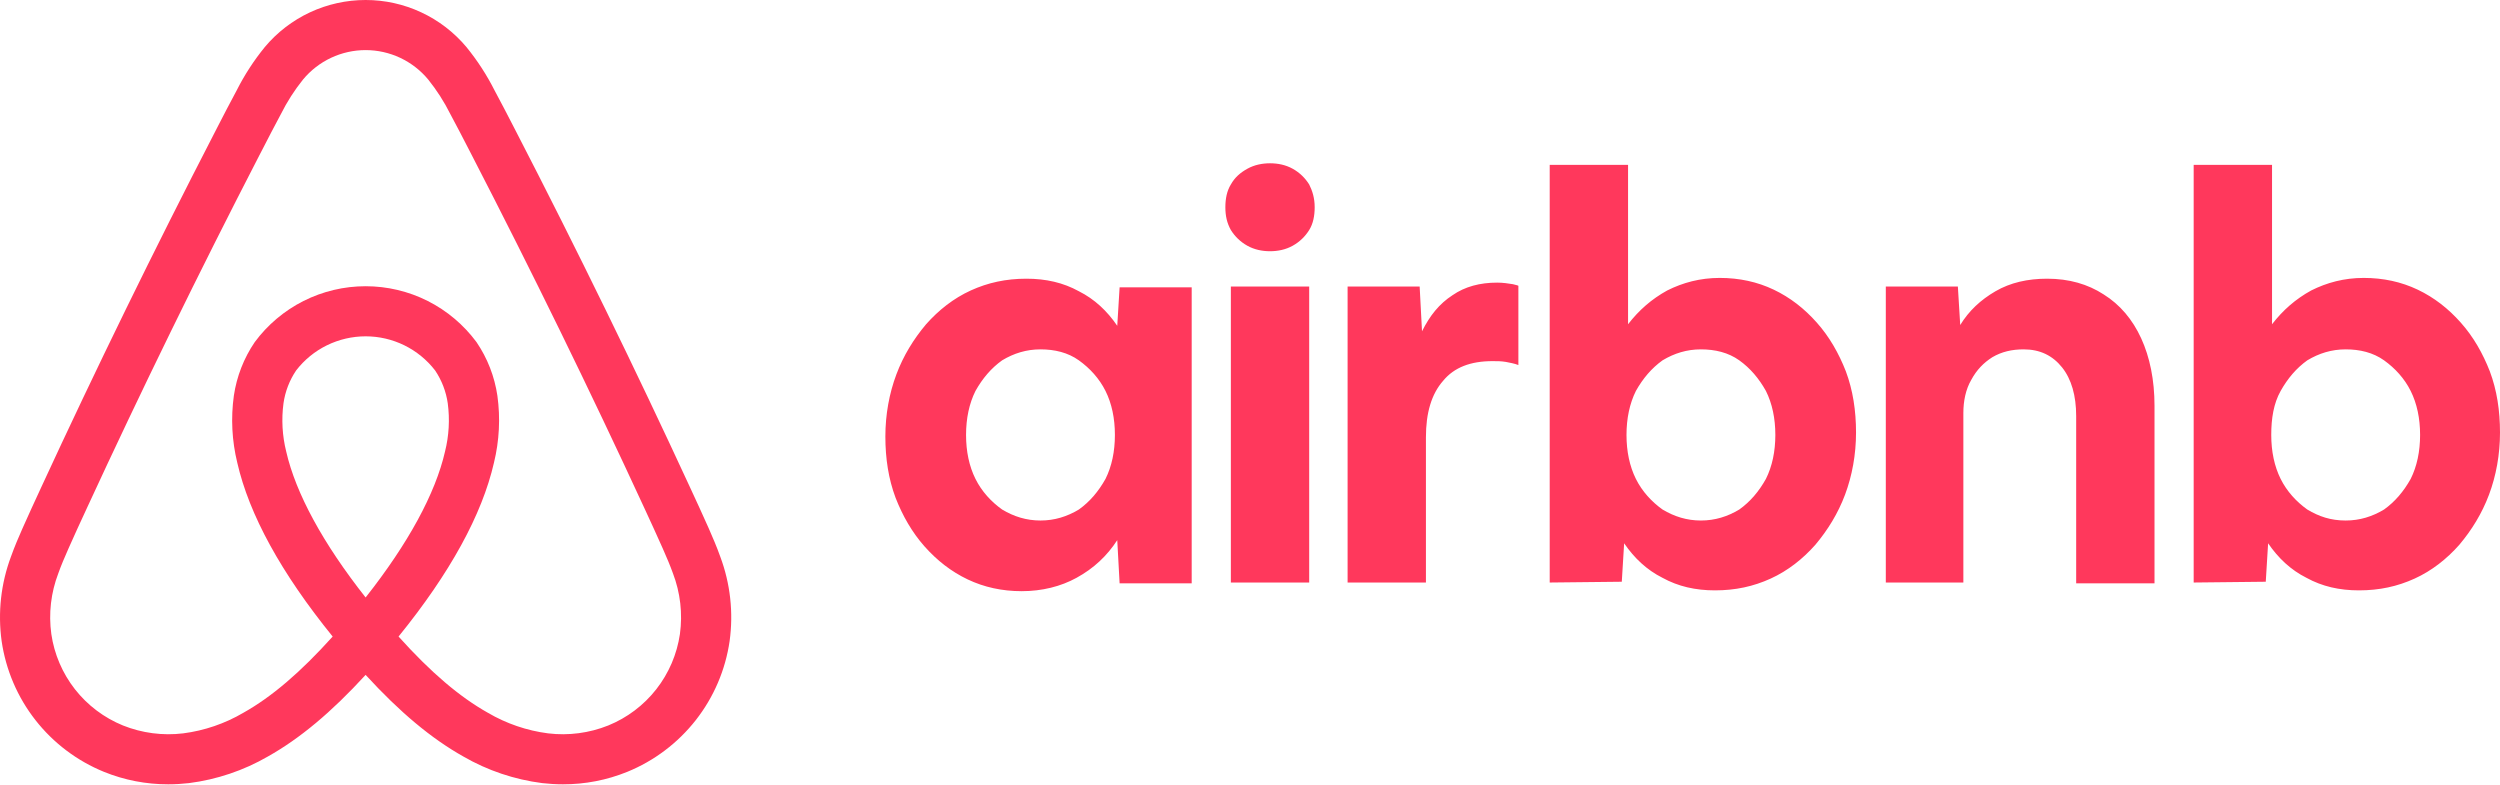
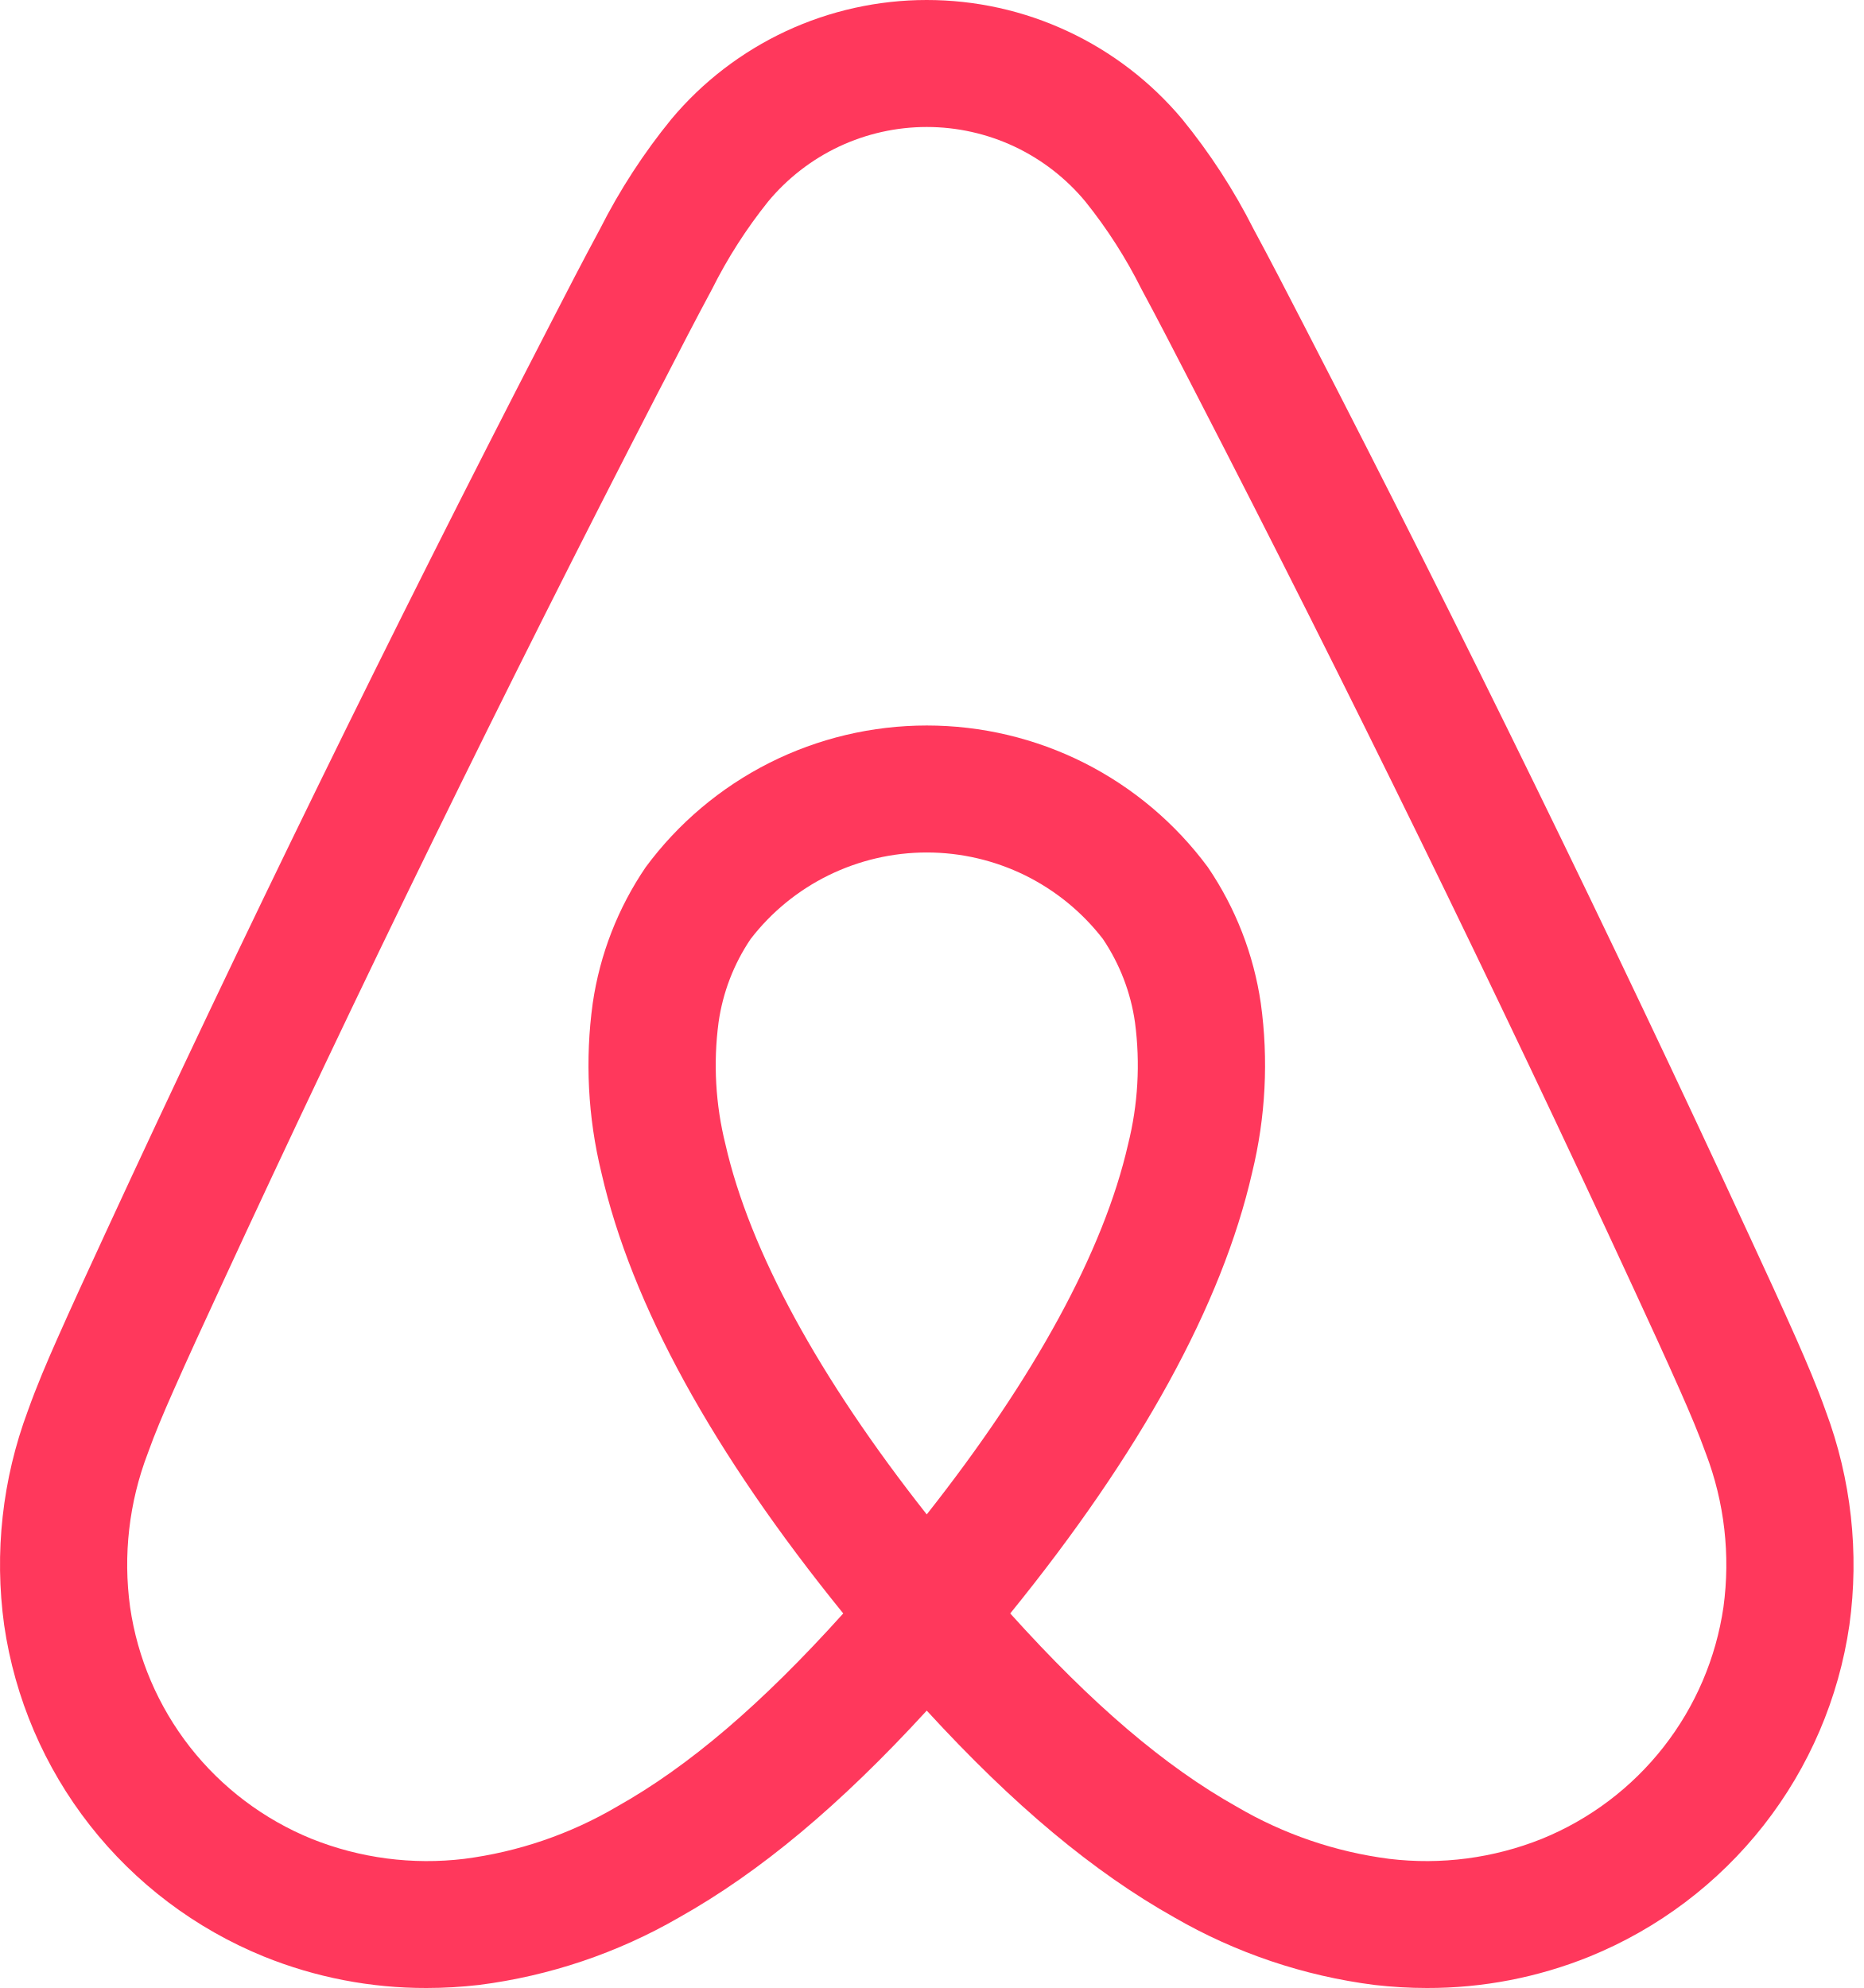
- <svg xmlns="http://www.w3.org/2000/svg" width="102" height="32" style="display: block;">
+ <svg xmlns="http://www.w3.org/2000/svg" width="30" height="32" style="display: block;">
  <path d="M29.386 22.71C29.243 22.307 29.075 21.918 28.916 21.556C28.67 21.001 28.413 20.445 28.164 19.907L28.144 19.864C25.925 15.059 23.544 10.188 21.066 5.387L20.961 5.183C20.708 4.693 20.447 4.186 20.178 3.688C19.86 3.058 19.474 2.464 19.028 1.917C18.524 1.317 17.896 0.834 17.185 0.503C16.475 0.171 15.7 -9.83959e-05 14.916 4.23317e-08C14.133 9.84805e-05 13.358 0.172 12.648 0.503C11.938 0.835 11.309 1.317 10.806 1.918C10.36 2.465 9.974 3.059 9.656 3.689C9.385 4.191 9.121 4.703 8.866 5.198L8.769 5.387C6.291 10.188 3.909 15.059 1.69 19.864L1.658 19.934C1.413 20.463 1.161 21.01 0.919 21.556C0.759 21.917 0.592 22.306 0.448 22.71C0.037 23.81 -0.094 24.995 0.067 26.159C0.238 27.334 0.713 28.445 1.446 29.38C2.179 30.316 3.144 31.044 4.246 31.493C5.078 31.83 5.968 32.002 6.866 32C7.148 32 7.43 31.983 7.71 31.951C8.846 31.806 9.941 31.437 10.932 30.864C12.232 30.134 13.515 29.064 14.917 27.535C16.319 29.064 17.603 30.134 18.902 30.864C19.893 31.437 20.989 31.806 22.124 31.951C22.404 31.983 22.686 32 22.968 32C23.866 32.002 24.756 31.83 25.588 31.493C26.69 31.044 27.655 30.316 28.389 29.38C29.122 28.445 29.597 27.334 29.768 26.159C29.929 24.995 29.798 23.81 29.386 22.71ZM14.917 24.377C13.182 22.177 12.068 20.134 11.677 18.421C11.517 17.779 11.479 17.113 11.566 16.457C11.634 15.977 11.81 15.518 12.082 15.115C12.416 14.681 12.846 14.33 13.337 14.089C13.829 13.848 14.37 13.722 14.918 13.722C15.466 13.722 16.006 13.848 16.498 14.089C16.989 14.331 17.419 14.682 17.753 15.115C18.024 15.518 18.201 15.977 18.269 16.458C18.356 17.114 18.318 17.78 18.157 18.422C17.766 20.135 16.653 22.177 14.917 24.377ZM27.741 25.869C27.621 26.691 27.289 27.467 26.776 28.122C26.264 28.776 25.589 29.285 24.818 29.599C24.039 29.911 23.194 30.022 22.361 29.921C21.495 29.809 20.66 29.524 19.907 29.082C18.75 28.433 17.579 27.435 16.261 25.971C18.359 23.385 19.669 21 20.154 18.877C20.372 17.984 20.42 17.058 20.294 16.148C20.179 15.363 19.888 14.615 19.442 13.959C18.919 13.252 18.238 12.677 17.452 12.28C16.666 11.884 15.798 11.678 14.918 11.678C14.037 11.678 13.169 11.884 12.383 12.28C11.597 12.677 10.915 13.252 10.393 13.959C9.947 14.614 9.656 15.362 9.541 16.146C9.415 17.057 9.462 17.982 9.68 18.875C10.165 20.999 11.475 23.384 13.573 25.971C12.255 27.435 11.085 28.433 9.928 29.082C9.175 29.524 8.34 29.809 7.474 29.921C6.641 30.022 5.795 29.911 5.016 29.599C4.246 29.285 3.571 28.776 3.058 28.122C2.546 27.467 2.213 26.691 2.094 25.869C1.979 25.033 2.077 24.183 2.378 23.395C2.493 23.073 2.627 22.757 2.793 22.382C3.027 21.851 3.277 21.311 3.518 20.79L3.55 20.72C5.756 15.942 8.125 11.098 10.589 6.323L10.688 6.133C10.938 5.646 11.198 5.143 11.46 4.656C11.71 4.155 12.013 3.682 12.364 3.244C12.675 2.869 13.065 2.567 13.506 2.359C13.947 2.152 14.429 2.044 14.917 2.044C15.405 2.044 15.887 2.152 16.328 2.359C16.769 2.567 17.159 2.869 17.47 3.244C17.821 3.681 18.124 4.154 18.374 4.655C18.634 5.137 18.891 5.636 19.14 6.119L19.245 6.323C21.71 11.098 24.078 15.941 26.285 20.72L26.305 20.763C26.55 21.294 26.803 21.842 27.042 22.382C27.208 22.758 27.342 23.074 27.457 23.394C27.758 24.182 27.855 25.033 27.741 25.869Z" fill="#ff385c" />
-   <path d="M41.685 24.12C40.886 24.12 40.151 23.959 39.479 23.639C38.808 23.319 38.233 22.87 37.721 22.294C37.21 21.717 36.826 21.044 36.539 20.308C36.251 19.539 36.123 18.706 36.123 17.809C36.123 16.912 36.283 16.047 36.571 15.279C36.858 14.51 37.274 13.837 37.785 13.229C38.297 12.652 38.904 12.172 39.607 11.851C40.31 11.531 41.045 11.371 41.877 11.371C42.676 11.371 43.379 11.531 44.018 11.883C44.657 12.204 45.169 12.684 45.584 13.293L45.68 11.723H48.621V23.799H45.68L45.584 22.038C45.169 22.678 44.625 23.191 43.922 23.575C43.283 23.927 42.516 24.12 41.685 24.12ZM42.452 21.237C43.027 21.237 43.539 21.076 44.018 20.788C44.466 20.468 44.817 20.052 45.105 19.539C45.361 19.026 45.488 18.418 45.488 17.745C45.488 17.073 45.361 16.464 45.105 15.951C44.849 15.439 44.466 15.023 44.018 14.702C43.571 14.382 43.027 14.254 42.452 14.254C41.877 14.254 41.365 14.414 40.886 14.702C40.438 15.023 40.087 15.439 39.799 15.951C39.543 16.464 39.415 17.073 39.415 17.745C39.415 18.418 39.543 19.026 39.799 19.539C40.055 20.052 40.438 20.468 40.886 20.788C41.365 21.076 41.877 21.237 42.452 21.237ZM53.639 8.456C53.639 8.808 53.575 9.129 53.415 9.385C53.256 9.641 53.032 9.865 52.744 10.025C52.456 10.186 52.137 10.25 51.817 10.25C51.498 10.25 51.178 10.186 50.89 10.025C50.603 9.865 50.379 9.641 50.219 9.385C50.059 9.097 49.995 8.808 49.995 8.456C49.995 8.104 50.059 7.783 50.219 7.527C50.379 7.239 50.603 7.046 50.89 6.886C51.178 6.726 51.498 6.662 51.817 6.662C52.137 6.662 52.456 6.726 52.744 6.886C53.032 7.046 53.256 7.271 53.415 7.527C53.543 7.783 53.639 8.072 53.639 8.456ZM50.219 23.767V11.691H53.415V23.767H50.219V23.767ZM61.95 14.862V14.894C61.79 14.83 61.598 14.798 61.438 14.766C61.247 14.734 61.087 14.734 60.895 14.734C60 14.734 59.329 14.99 58.881 15.535C58.402 16.079 58.178 16.848 58.178 17.841V23.767H54.982V11.691H57.922L58.018 13.517C58.338 12.876 58.721 12.396 59.265 12.043C59.776 11.691 60.383 11.531 61.087 11.531C61.31 11.531 61.534 11.563 61.726 11.595C61.822 11.627 61.886 11.627 61.95 11.659V14.862ZM63.228 23.767V6.726H66.425V13.229C66.872 12.652 67.384 12.204 68.023 11.851C68.662 11.531 69.365 11.339 70.165 11.339C70.963 11.339 71.699 11.499 72.37 11.819C73.041 12.14 73.617 12.588 74.128 13.165C74.639 13.741 75.023 14.414 75.311 15.151C75.598 15.919 75.726 16.752 75.726 17.649C75.726 18.546 75.566 19.411 75.279 20.18C74.991 20.948 74.576 21.621 74.064 22.23C73.553 22.806 72.945 23.287 72.242 23.607C71.539 23.927 70.804 24.087 69.973 24.087C69.174 24.087 68.47 23.927 67.831 23.575C67.192 23.255 66.68 22.774 66.265 22.166L66.169 23.735L63.228 23.767ZM69.397 21.237C69.973 21.237 70.484 21.076 70.963 20.788C71.411 20.468 71.763 20.052 72.05 19.539C72.306 19.026 72.434 18.418 72.434 17.745C72.434 17.073 72.306 16.464 72.05 15.951C71.763 15.439 71.411 15.023 70.963 14.702C70.516 14.382 69.973 14.254 69.397 14.254C68.822 14.254 68.311 14.414 67.831 14.702C67.384 15.023 67.032 15.439 66.744 15.951C66.489 16.464 66.361 17.073 66.361 17.745C66.361 18.418 66.489 19.026 66.744 19.539C67 20.052 67.384 20.468 67.831 20.788C68.311 21.076 68.822 21.237 69.397 21.237ZM76.941 23.767V11.691H79.881L79.977 13.261C80.329 12.684 80.808 12.236 81.416 11.883C82.023 11.531 82.726 11.371 83.525 11.371C84.42 11.371 85.187 11.595 85.827 12.011C86.498 12.428 87.009 13.037 87.361 13.805C87.713 14.574 87.904 15.503 87.904 16.56V23.799H84.708V16.976C84.708 16.144 84.516 15.471 84.133 14.99C83.749 14.51 83.238 14.254 82.566 14.254C82.087 14.254 81.671 14.35 81.288 14.574C80.936 14.798 80.649 15.086 80.425 15.503C80.201 15.887 80.105 16.368 80.105 16.848V23.767H76.941V23.767ZM89.502 23.767V6.726H92.699V13.229C93.146 12.652 93.658 12.204 94.297 11.851C94.936 11.531 95.64 11.339 96.439 11.339C97.238 11.339 97.973 11.499 98.644 11.819C99.315 12.14 99.891 12.588 100.402 13.165C100.914 13.741 101.297 14.414 101.585 15.151C101.873 15.919 102 16.752 102 17.649C102 18.546 101.841 19.411 101.553 20.18C101.265 20.948 100.85 21.621 100.338 22.23C99.827 22.806 99.219 23.287 98.516 23.607C97.813 23.927 97.078 24.087 96.247 24.087C95.448 24.087 94.745 23.927 94.105 23.575C93.466 23.255 92.955 22.774 92.539 22.166L92.443 23.735L89.502 23.767ZM95.704 21.237C96.279 21.237 96.79 21.076 97.27 20.788C97.717 20.468 98.069 20.052 98.356 19.539C98.612 19.026 98.74 18.418 98.74 17.745C98.74 17.073 98.612 16.464 98.356 15.951C98.101 15.439 97.717 15.023 97.27 14.702C96.822 14.382 96.279 14.254 95.704 14.254C95.128 14.254 94.617 14.414 94.137 14.702C93.69 15.023 93.338 15.439 93.05 15.951C92.763 16.464 92.667 17.073 92.667 17.745C92.667 18.418 92.795 19.026 93.05 19.539C93.306 20.052 93.69 20.468 94.137 20.788C94.617 21.076 95.096 21.237 95.704 21.237Z" fill="#ff385c" />
</svg>
